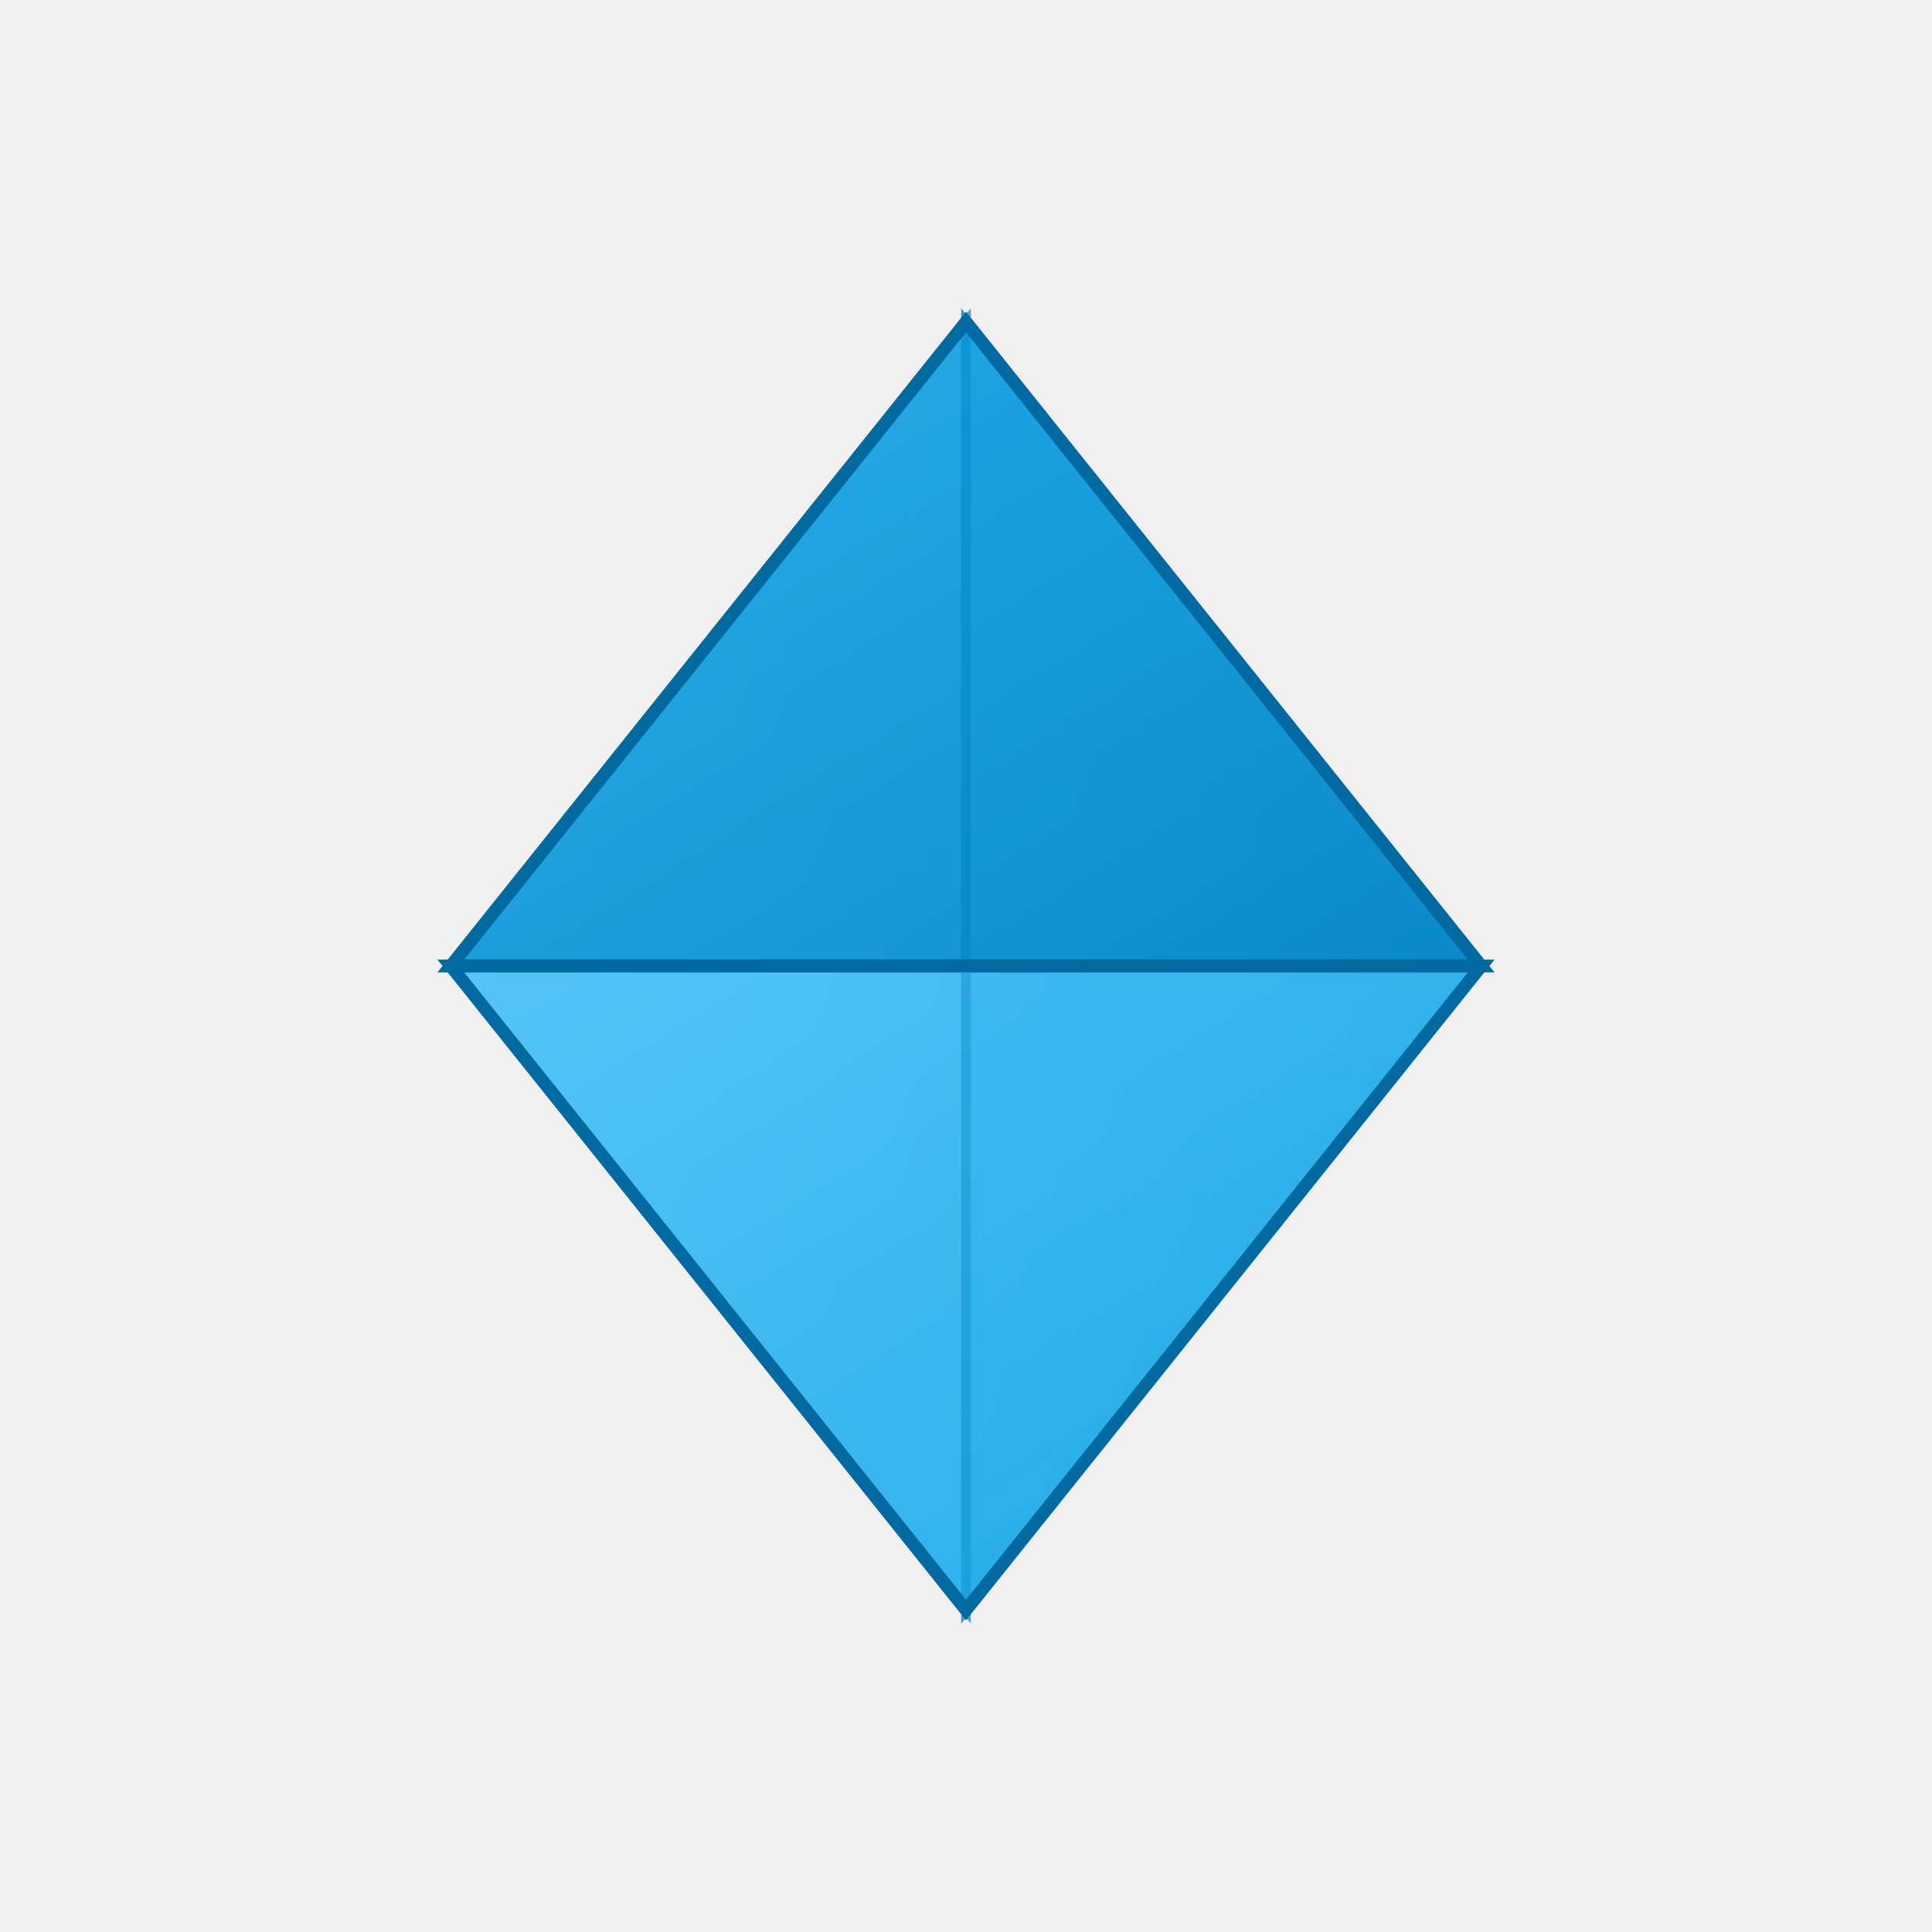
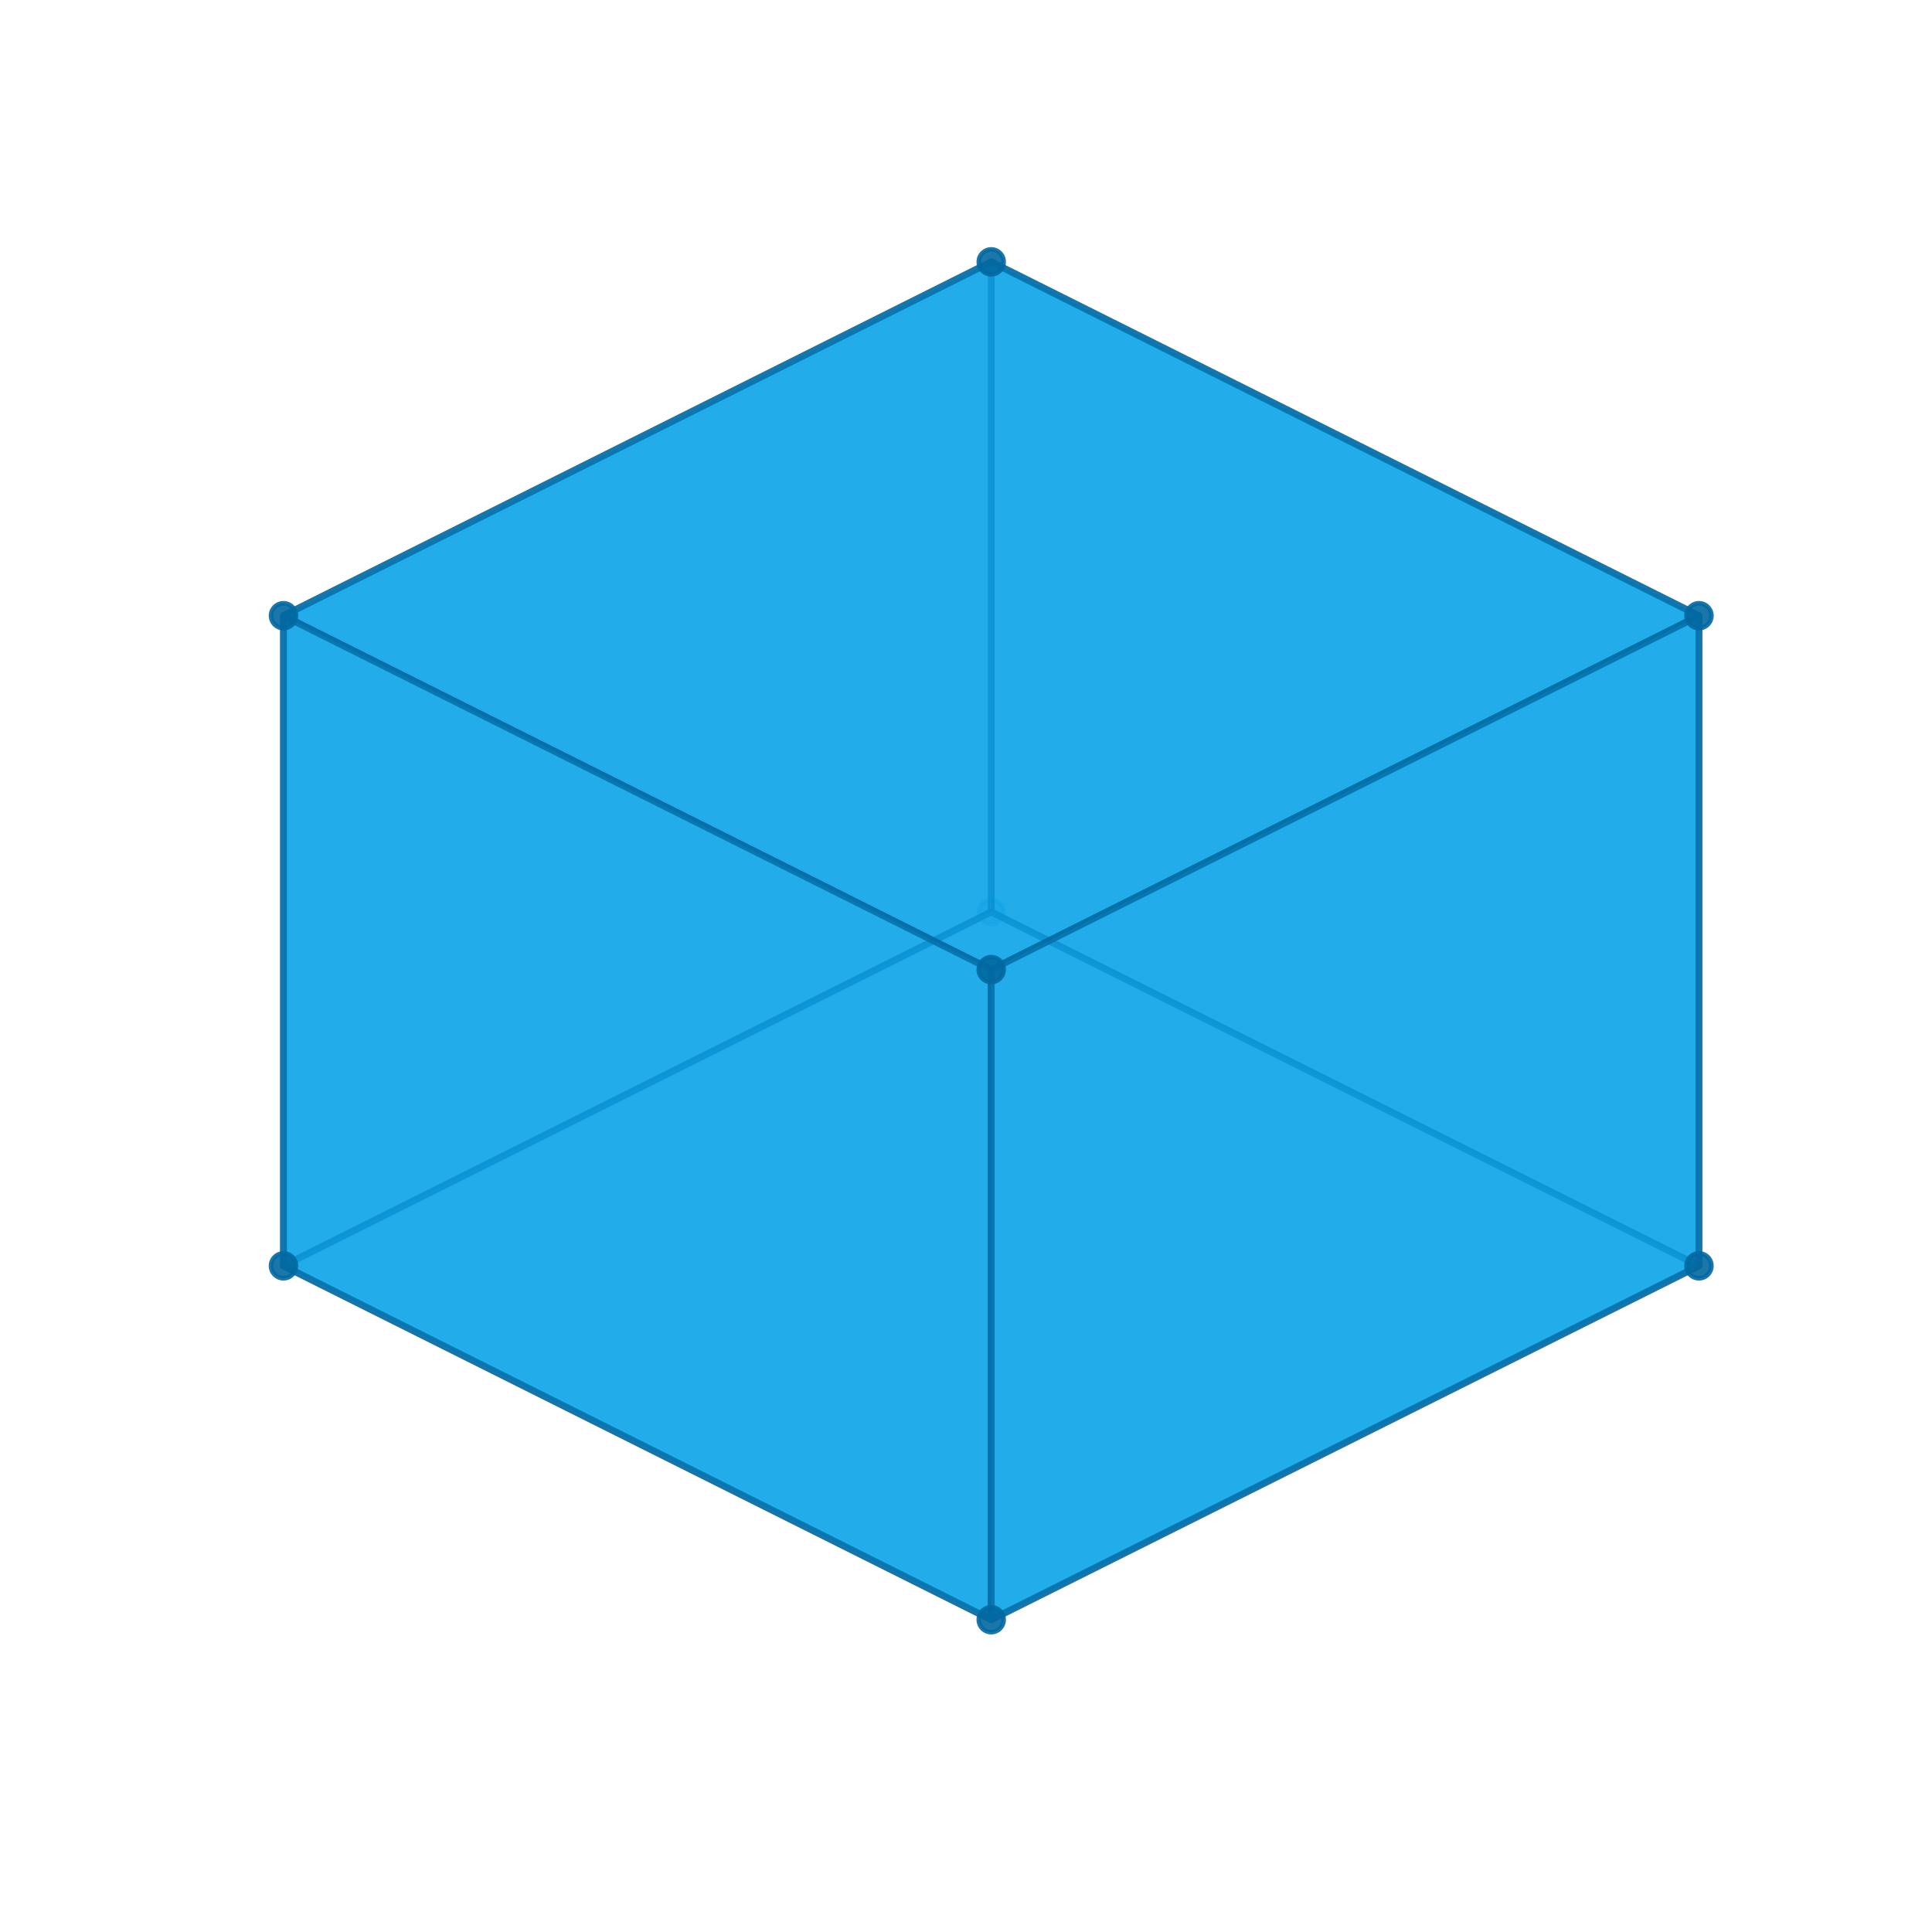
- <svg xmlns="http://www.w3.org/2000/svg" viewBox="-150 -150 300 300">
+ <svg xmlns="http://www.w3.org/2000/svg" xmlns:xlink="http://www.w3.org/1999/xlink" width="424.8pt" height="424.8pt" viewBox="0 0 424.8 424.8" version="1.1">
  <defs>
-     <linearGradient id="face1" x1="0%" y1="0%" x2="100%" y2="100%">
-       <stop offset="0%" style="stop-color:#0ea5e9;stop-opacity:0.8" />
-       <stop offset="100%" style="stop-color:#0284c7;stop-opacity:0.9" />
-     </linearGradient>
-     <linearGradient id="face2" x1="0%" y1="0%" x2="100%" y2="100%">
-       <stop offset="0%" style="stop-color:#38bdf8;stop-opacity:0.7" />
-       <stop offset="100%" style="stop-color:#0ea5e9;stop-opacity:0.8" />
-     </linearGradient>
+     <style type="text/css">*{stroke-linejoin: round; stroke-linecap: butt}</style>
  </defs>
-   <polygon points="0,-100 -80,0 0,100" fill="url(#face2)" stroke="#0369a1" stroke-width="1.5" opacity="0.6" />
-   <polygon points="0,-100 0,100 80,0" fill="url(#face1)" stroke="#0369a1" stroke-width="1.5" opacity="0.7" />
-   <polygon points="0,-100 -80,0 80,0" fill="url(#face1)" stroke="#0369a1" stroke-width="2" />
-   <polygon points="0,100 -80,0 80,0" fill="url(#face2)" stroke="#0369a1" stroke-width="2" />
+   <g id="figure_1">
+     <g id="patch_1">
+       <path d="M 0 424.8  L 424.8 424.8  L 424.8 0  L 0 0  z " style="fill: #ffffff" />
+     </g>
+     <g id="patch_2">
+       <path d="M 7.2 417.6  L 417.6 417.6  L 417.6 7.2  L 7.2 7.2  z " style="fill: #ffffff" />
+     </g>
+     <g id="axes_1">
+       <g id="Path3DCollection_1">
+         <defs>
+           <path id="mde6c1bb74c" d="M 0 2.739  C 0.726 2.739 1.423 2.45 1.936 1.936  C 2.45 1.423 2.739 0.726 2.739 0  C 2.739 -0.726 2.45 -1.423 1.936 -1.936  C 1.423 -2.45 0.726 -2.739 0 -2.739  C -0.726 -2.739 -1.423 -2.45 -1.936 -1.936  C -2.45 -1.423 -2.739 -0.726 -2.739 0  C -2.739 0.726 -2.45 1.423 -1.936 1.936  C -1.423 2.45 -0.726 2.739 0 2.739  z " style="stroke: #0369a1; stroke-opacity: 0.3" />
+         </defs>
+         <g clip-path="url(#pdaa1c15cd7)">
+           <use xlink:href="#mde6c1bb74c" x="217.946" y="200.517" style="fill: #0369a1; fill-opacity: 0.3; stroke: #0369a1; stroke-opacity: 0.3" />
+         </g>
+       </g>
+       <g id="Poly3DCollection_1">
+         <path d="M 373.564 135.382  L 373.564 278.326  L 217.946 200.517  L 217.946 57.573  z " clip-path="url(#pdaa1c15cd7)" style="fill: #0ea5e9; fill-opacity: 0.7; stroke: #0369a1; stroke-opacity: 0.7; stroke-width: 1.5" />
+         <path d="M 217.946 57.573  L 217.946 200.517  L 62.328 278.326  L 62.328 135.382  z " clip-path="url(#pdaa1c15cd7)" style="fill: #0ea5e9; fill-opacity: 0.7; stroke: #0369a1; stroke-opacity: 0.7; stroke-width: 1.5" />
+         <path d="M 217.946 200.517  L 373.564 278.326  L 217.946 356.135  L 62.328 278.326  z " clip-path="url(#pdaa1c15cd7)" style="fill: #0ea5e9; fill-opacity: 0.7; stroke: #0369a1; stroke-opacity: 0.7; stroke-width: 1.5" />
+         <path d="M 217.946 213.191  L 373.564 135.382  L 217.946 57.573  L 62.328 135.382  z " clip-path="url(#pdaa1c15cd7)" style="fill: #0ea5e9; fill-opacity: 0.7; stroke: #0369a1; stroke-opacity: 0.7; stroke-width: 1.5" />
+         <path d="M 62.328 278.326  L 217.946 356.135  L 217.946 213.191  L 62.328 135.382  z " clip-path="url(#pdaa1c15cd7)" style="fill: #0ea5e9; fill-opacity: 0.7; stroke: #0369a1; stroke-opacity: 0.7; stroke-width: 1.5" />
+         <path d="M 217.946 356.135  L 373.564 278.326  L 373.564 135.382  L 217.946 213.191  z " clip-path="url(#pdaa1c15cd7)" style="fill: #0ea5e9; fill-opacity: 0.7; stroke: #0369a1; stroke-opacity: 0.7; stroke-width: 1.5" />
+       </g>
+       <g id="Path3DCollection_2">
+         <defs>
+           <path id="C0_0_af2160cf04" d="M 0 2.739  C 0.726 2.739 1.423 2.45 1.936 1.936  C 2.45 1.423 2.739 0.726 2.739 -0  C 2.739 -0.726 2.45 -1.423 1.936 -1.936  C 1.423 -2.45 0.726 -2.739 0 -2.739  C -0.726 -2.739 -1.423 -2.45 -1.936 -1.936  C -2.45 -1.423 -2.739 -0.726 -2.739 0  C -2.739 0.726 -2.45 1.423 -1.936 1.936  C -1.423 2.45 -0.726 2.739 0 2.739  z " />
+         </defs>
+         <g clip-path="url(#pdaa1c15cd7)">
+           <use xlink:href="#C0_0_af2160cf04" x="217.946" y="57.573" style="fill: #0369a1; fill-opacity: 0.9; stroke: #0369a1; stroke-opacity: 0.9" />
+         </g>
+         <g clip-path="url(#pdaa1c15cd7)">
+           <use xlink:href="#C0_0_af2160cf04" x="62.328" y="278.326" style="fill: #0369a1; fill-opacity: 0.9; stroke: #0369a1; stroke-opacity: 0.9" />
+         </g>
+         <g clip-path="url(#pdaa1c15cd7)">
+           <use xlink:href="#C0_0_af2160cf04" x="373.564" y="278.326" style="fill: #0369a1; fill-opacity: 0.9; stroke: #0369a1; stroke-opacity: 0.9" />
+         </g>
+         <g clip-path="url(#pdaa1c15cd7)">
+           <use xlink:href="#C0_0_af2160cf04" x="62.328" y="135.382" style="fill: #0369a1; fill-opacity: 0.9; stroke: #0369a1; stroke-opacity: 0.9" />
+         </g>
+         <g clip-path="url(#pdaa1c15cd7)">
+           <use xlink:href="#C0_0_af2160cf04" x="373.564" y="135.382" style="fill: #0369a1; fill-opacity: 0.9; stroke: #0369a1; stroke-opacity: 0.9" />
+         </g>
+         <g clip-path="url(#pdaa1c15cd7)">
+           <use xlink:href="#C0_0_af2160cf04" x="217.946" y="356.135" style="fill: #0369a1; fill-opacity: 0.9; stroke: #0369a1; stroke-opacity: 0.9" />
+         </g>
+         <g clip-path="url(#pdaa1c15cd7)">
+           <use xlink:href="#C0_0_af2160cf04" x="217.946" y="213.191" style="fill: #0369a1; fill-opacity: 0.9; stroke: #0369a1; stroke-opacity: 0.9" />
+         </g>
+       </g>
+     </g>
+   </g>
+   <defs>
+     <clipPath id="pdaa1c15cd7">
+       <rect x="7.2" y="7.2" width="410.4" height="410.4" />
+     </clipPath>
+   </defs>
</svg>
